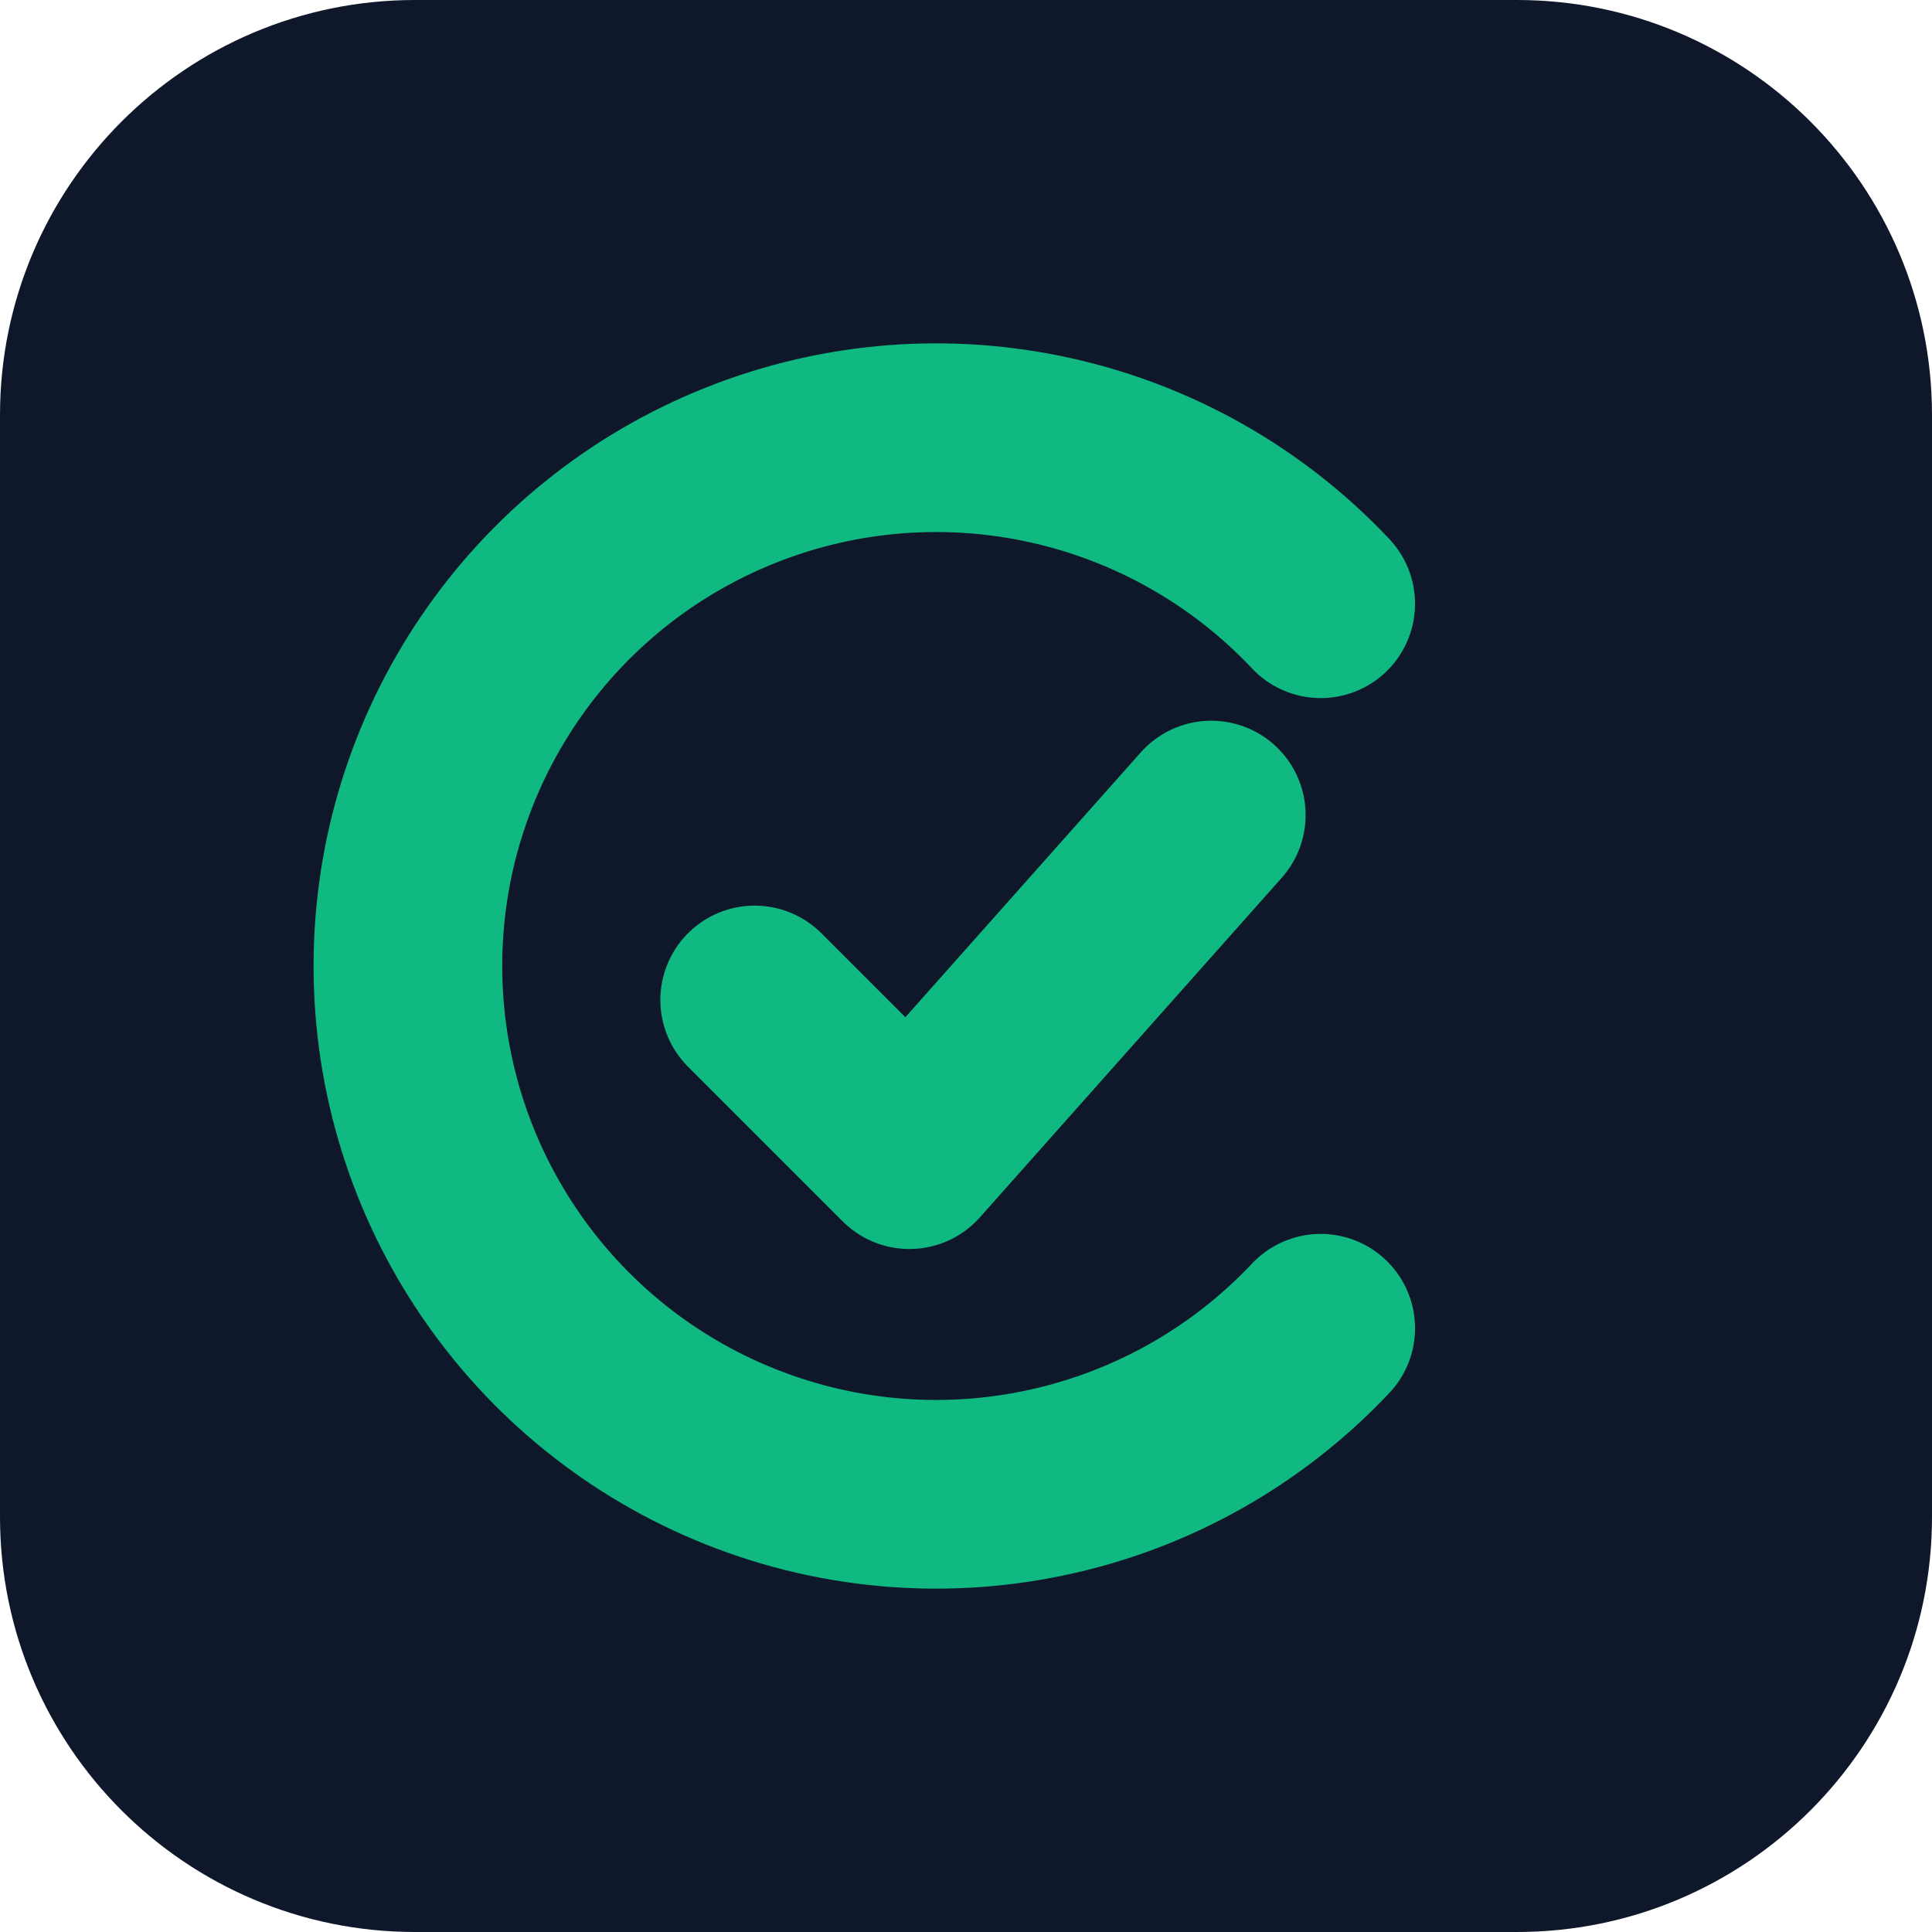
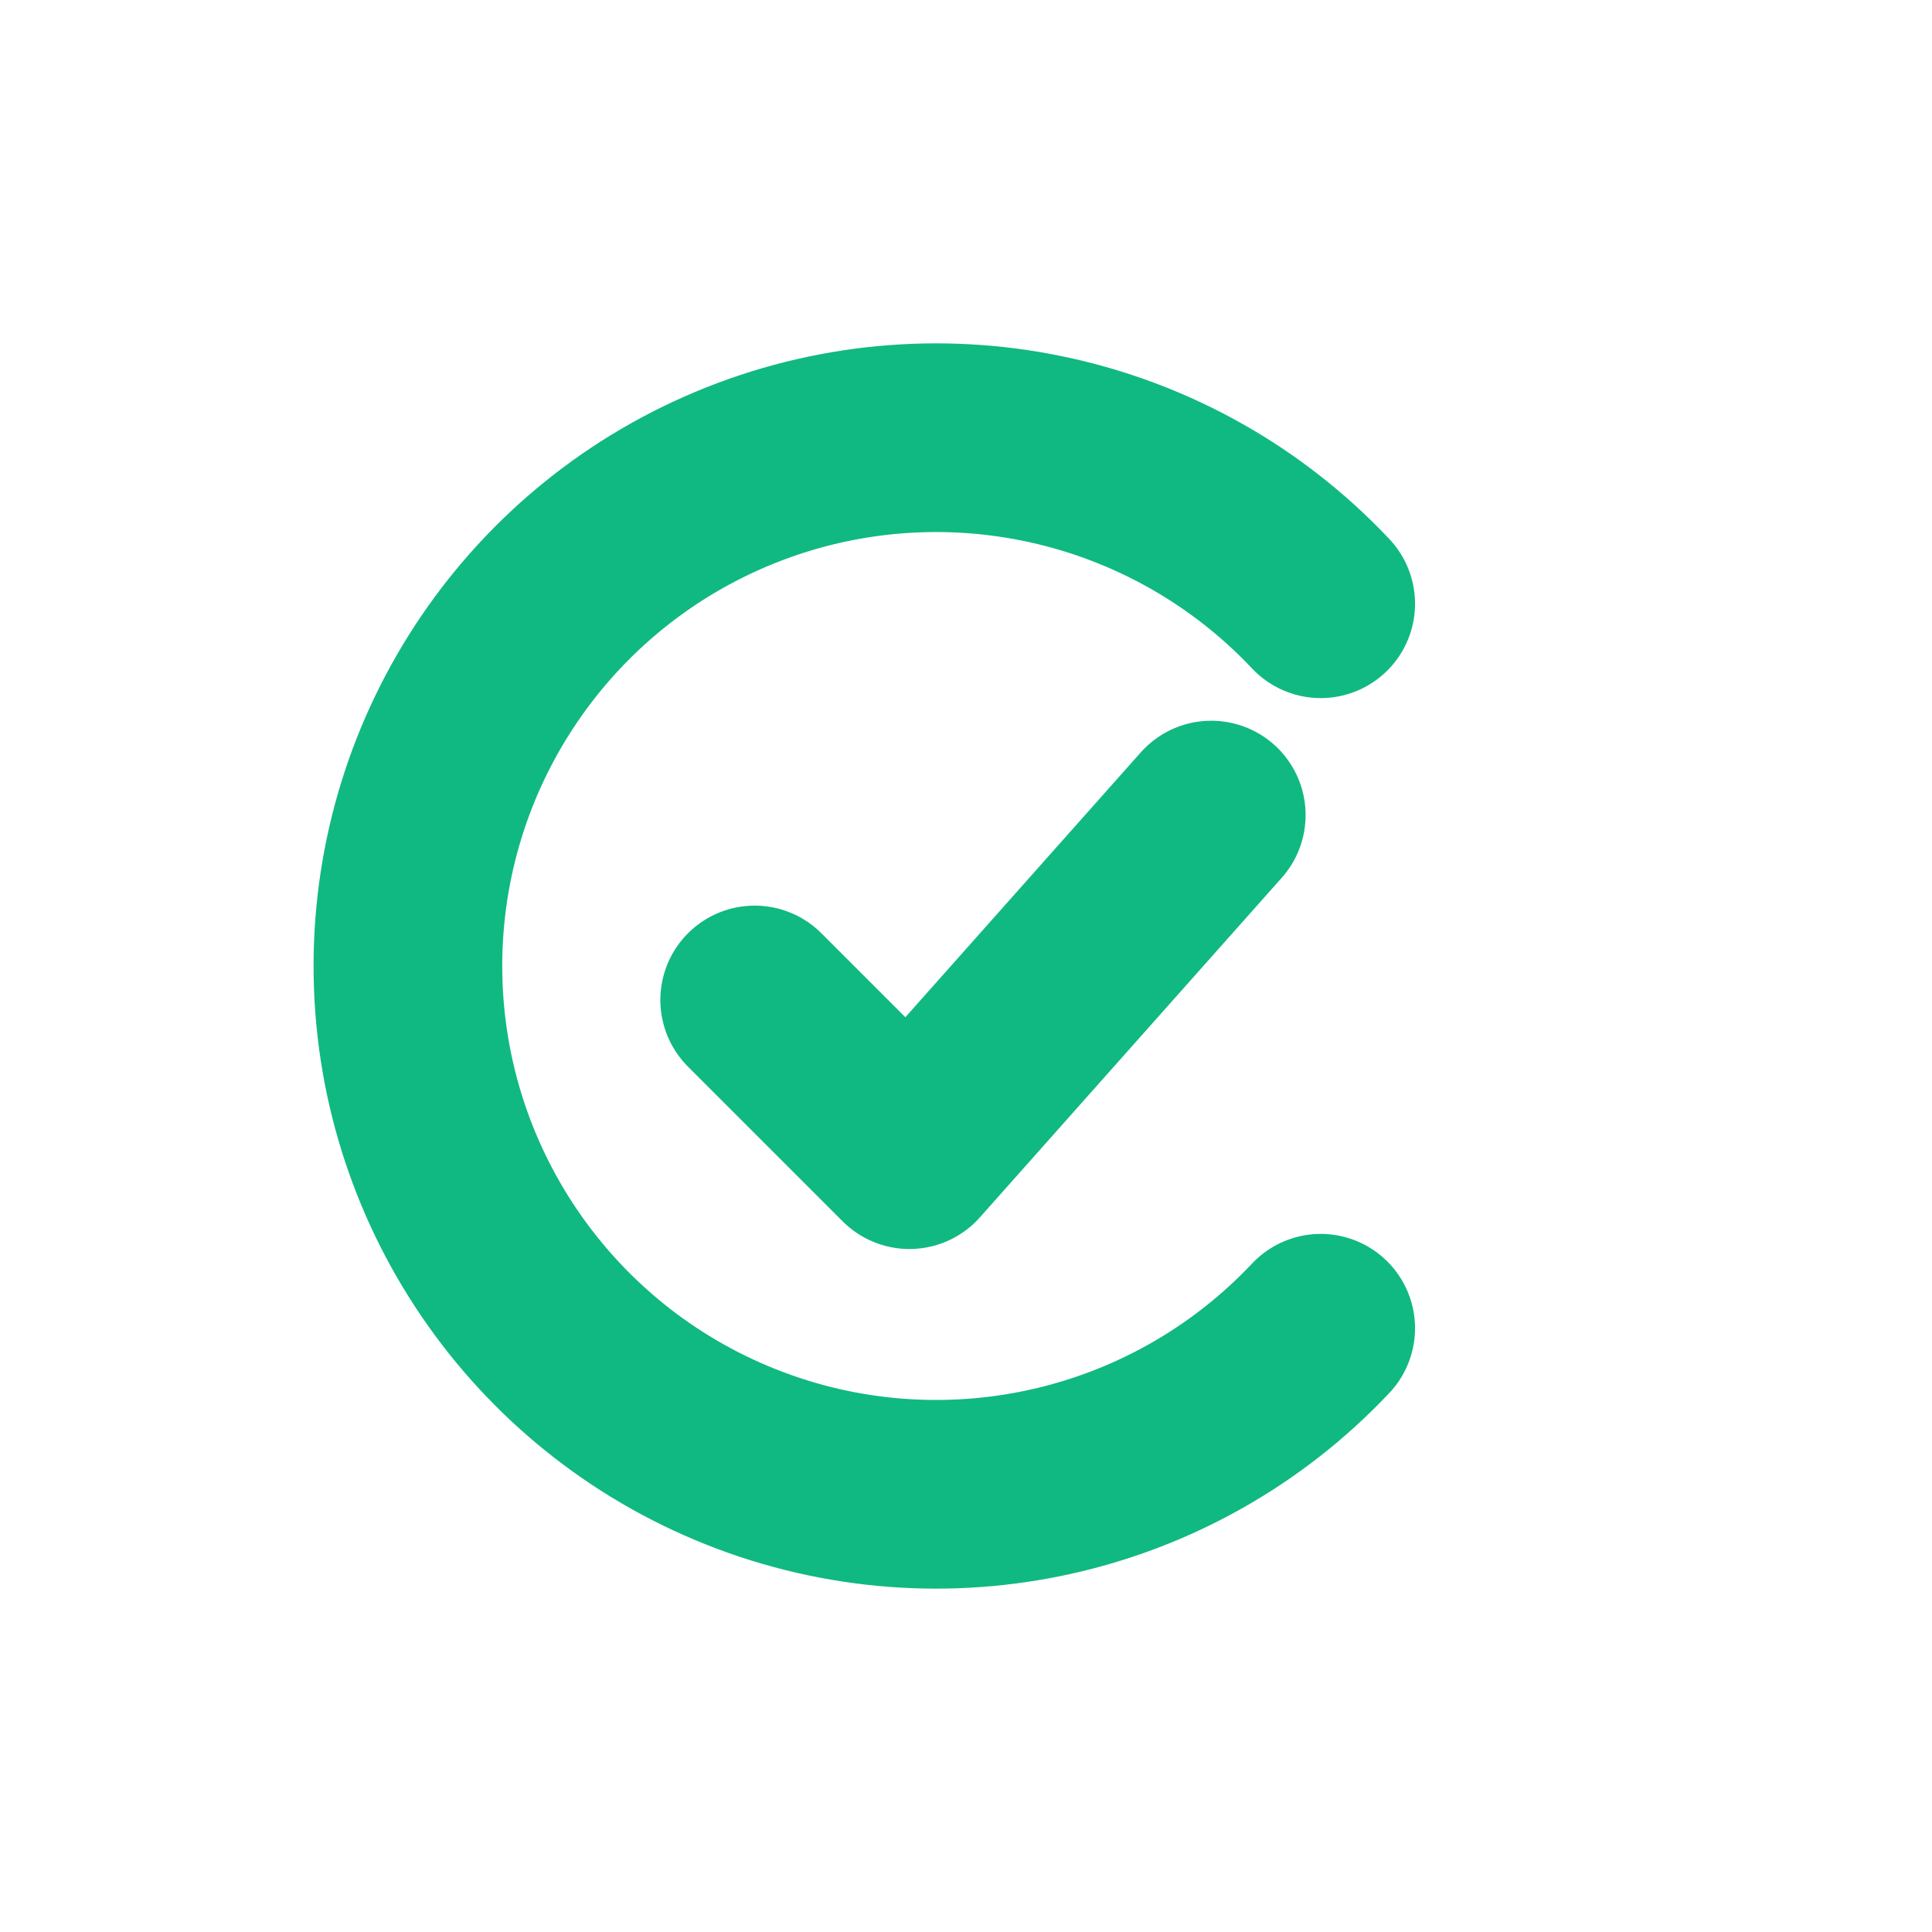
<svg xmlns="http://www.w3.org/2000/svg" viewBox="0 0 1024 1024">
-   <rect width="1024" height="1024" rx="220" fill="#0f172a" />
  <g fill="none" stroke="#10b981" stroke-width="100" stroke-linecap="round" stroke-linejoin="round">
    <path d="M 700 320 A 280 280 0 1 0 700 704" />
    <path d="M 400 530 L 482 612 L 642 432" />
  </g>
</svg>
